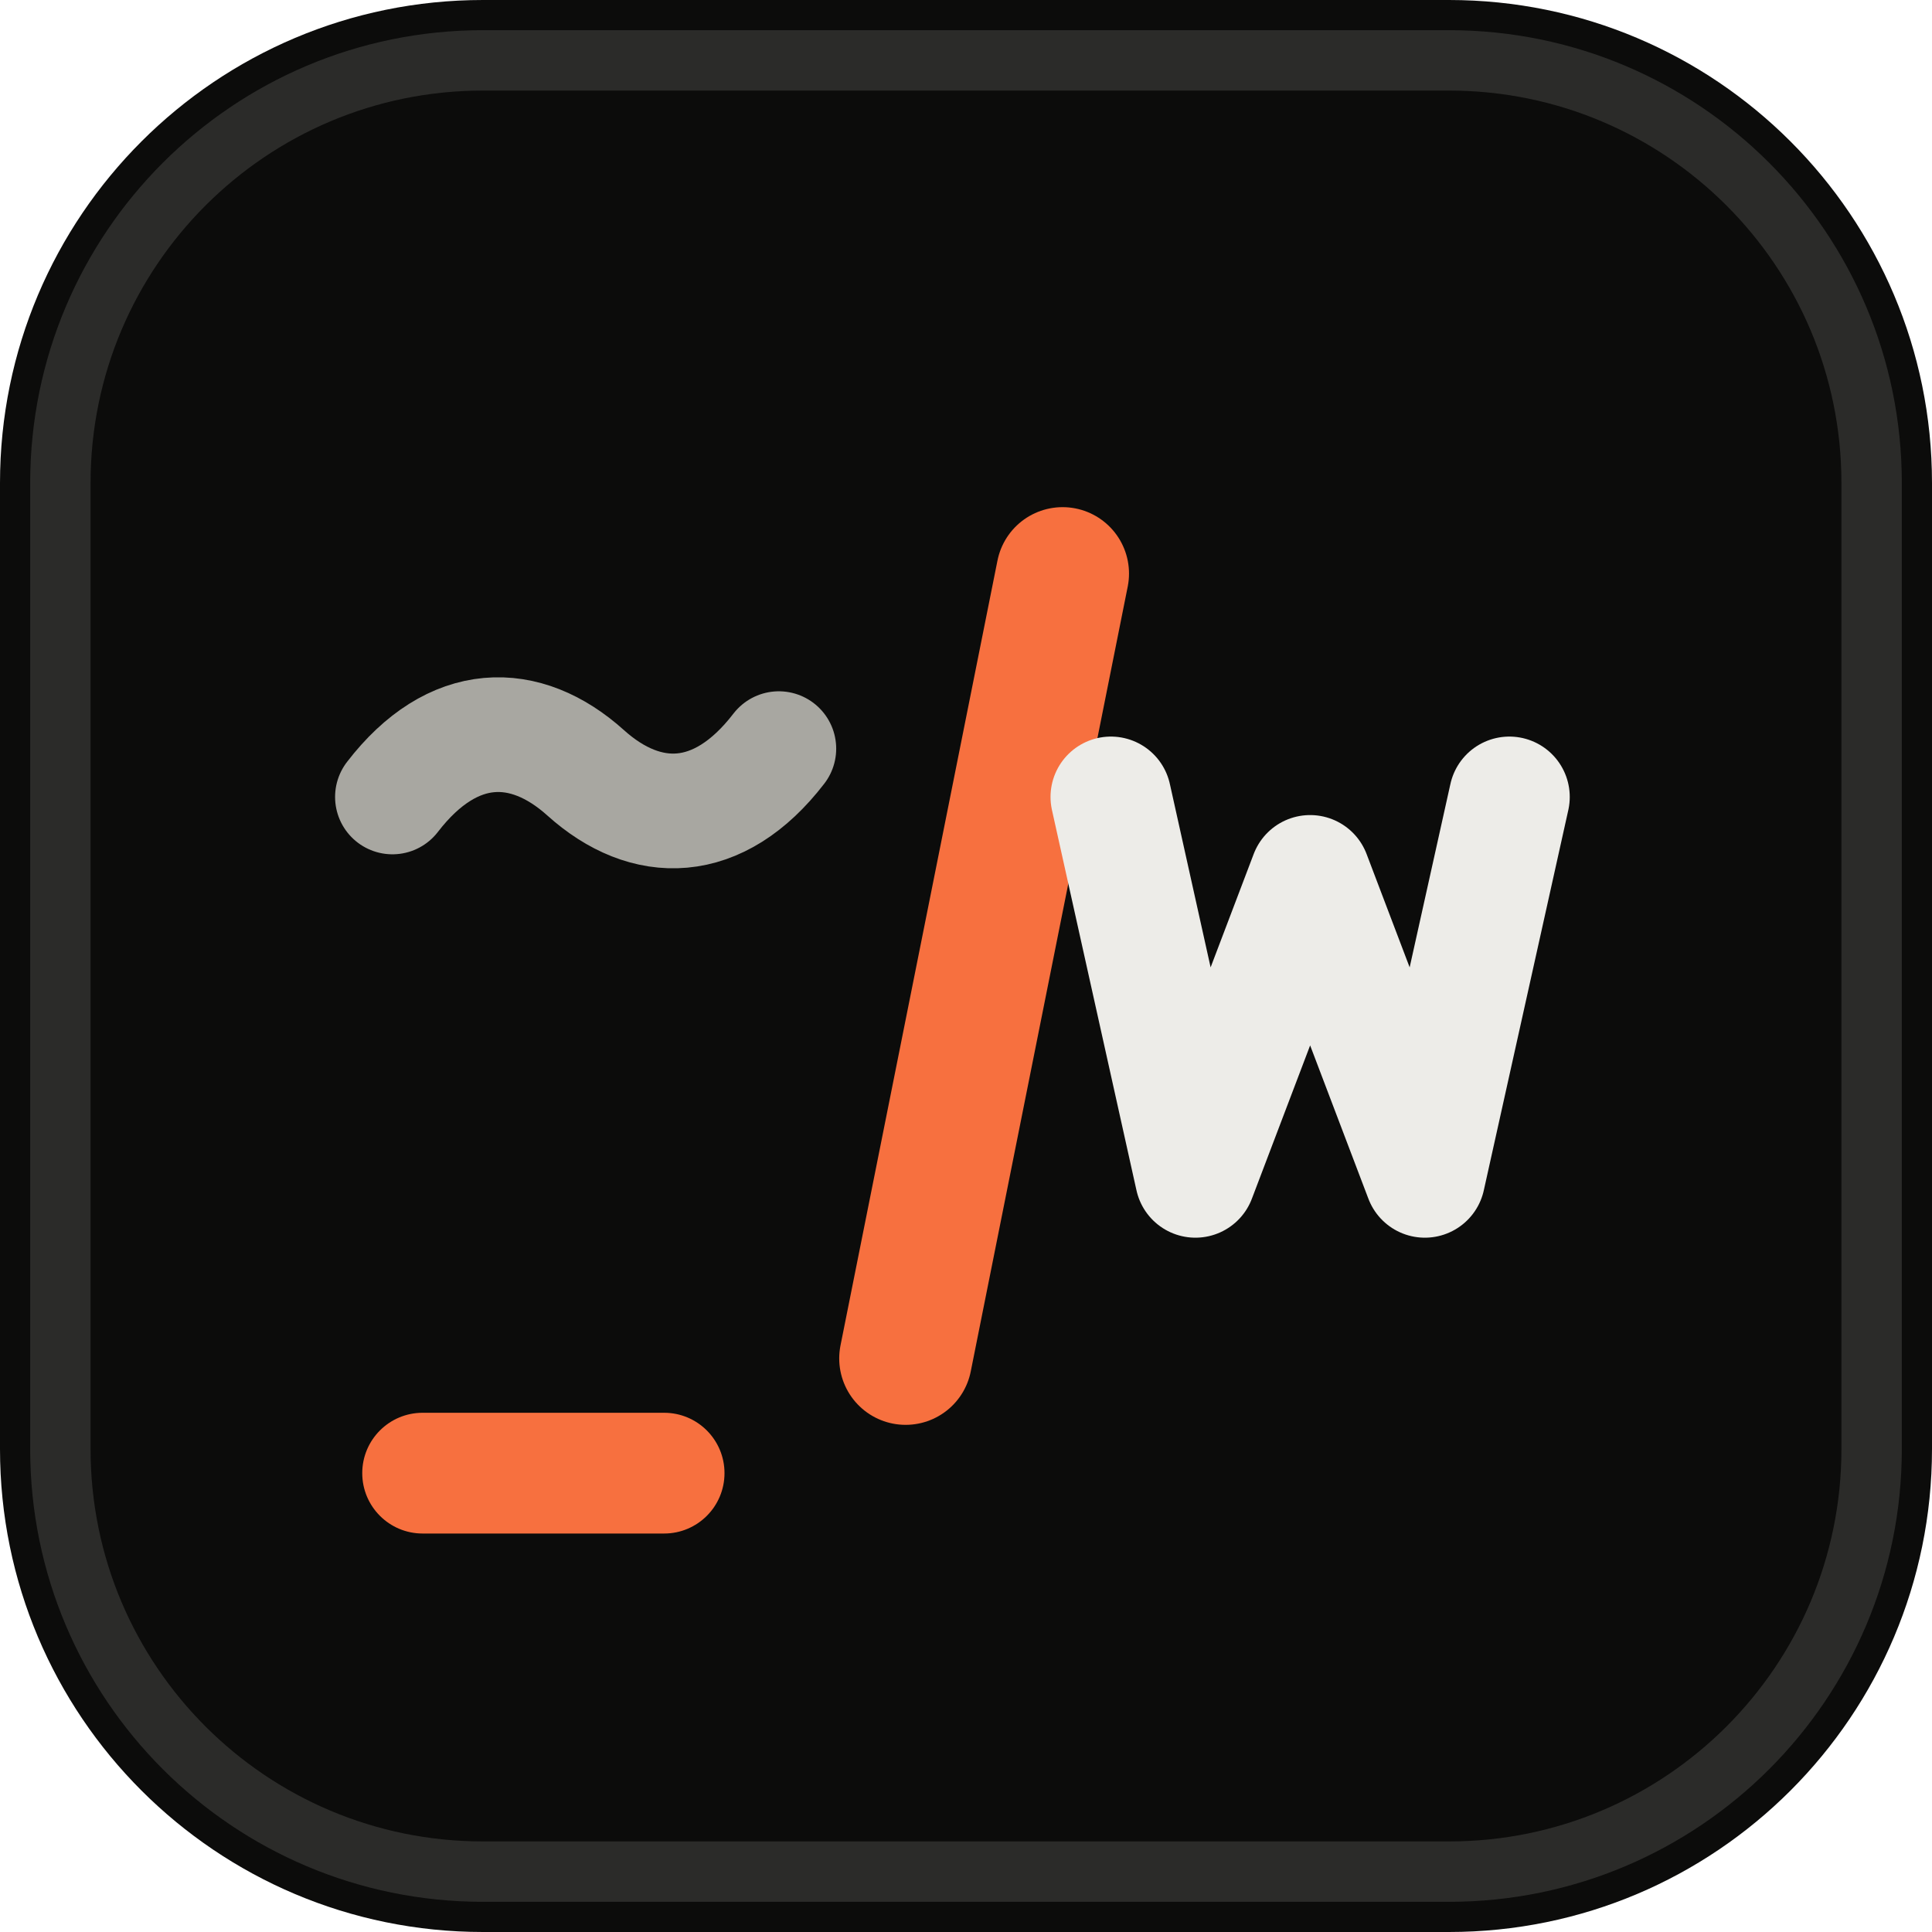
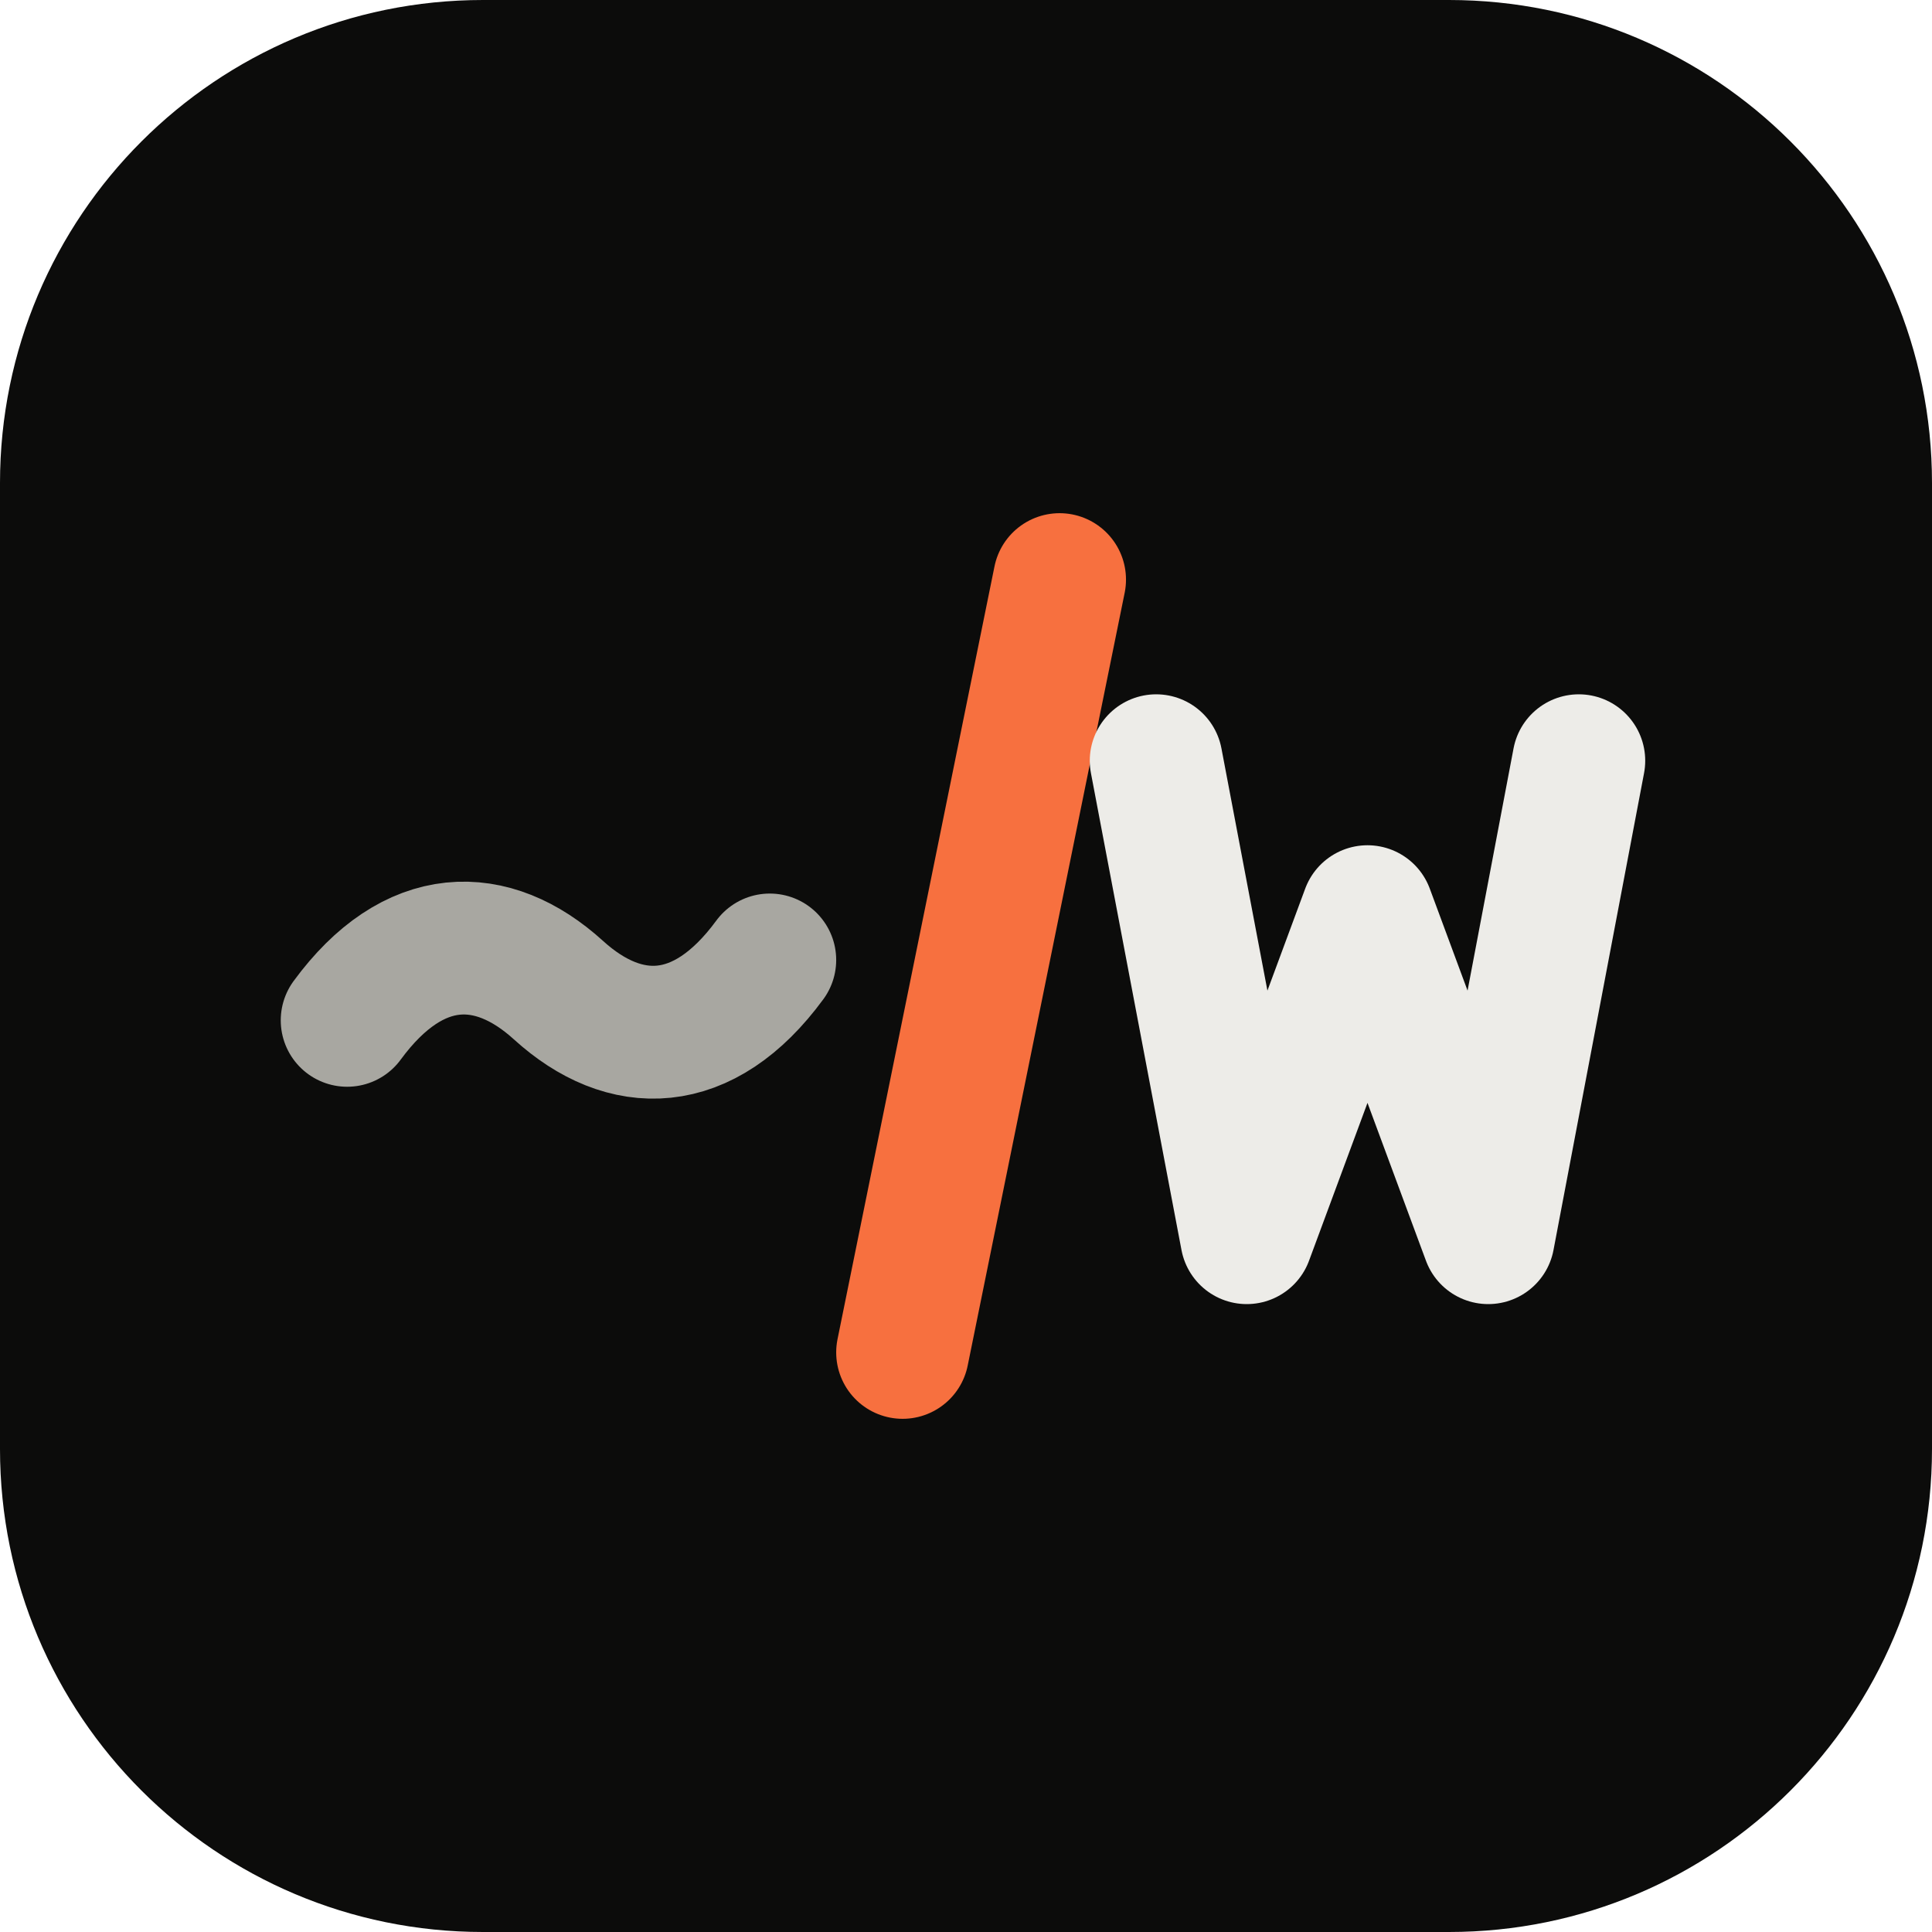
- <svg xmlns="http://www.w3.org/2000/svg" viewBox="0 0 32 32">
+ <svg xmlns="http://www.w3.org/2000/svg" viewBox="0 0 32 32" width="128" height="128" role="img" aria-label="whatcmd">
  <rect width="32" height="32" rx="8" fill="#0c0c0b" />
-   <rect x="1" y="1" width="30" height="30" rx="7" fill="none" stroke="#edece8" stroke-opacity=".14" />
-   <path d="M6.5 13.2c1-1.3 2.2-1.3 3.2-.4s2.2.9 3.2-.4" fill="none" stroke="#a8a7a1" stroke-width="1.9" stroke-linecap="round" />
-   <path d="M17.6 9.5l-2.6 13" stroke="#f7703f" stroke-width="2.2" stroke-linecap="round" />
-   <path d="M18.4 13.2l1.4 6.3 1.9-5 1.9 5 1.4-6.3" fill="none" stroke="#edece8" stroke-width="2" stroke-linecap="round" stroke-linejoin="round" />
-   <rect x="6" y="23.4" width="6" height="2" rx="1" fill="#f7703f" />
+   <g fill="none" stroke-linecap="round" stroke-linejoin="round" stroke-width="2.2" transform="translate(.35 0)">
+     <path d="M5.4 16.9c1.1-1.5 2.4-1.5 3.5-.5s2.4 1 3.5-.5" stroke="#a8a7a1" />
+     <path d="M17.2 9.6l-2.6 12.8" stroke="#f7703f" />
+     <path d="M18.8 12.6l1.5 7.9 2-5.4 2 5.4 1.5-7.9" stroke="#edece8" />
+   </g>
</svg>
